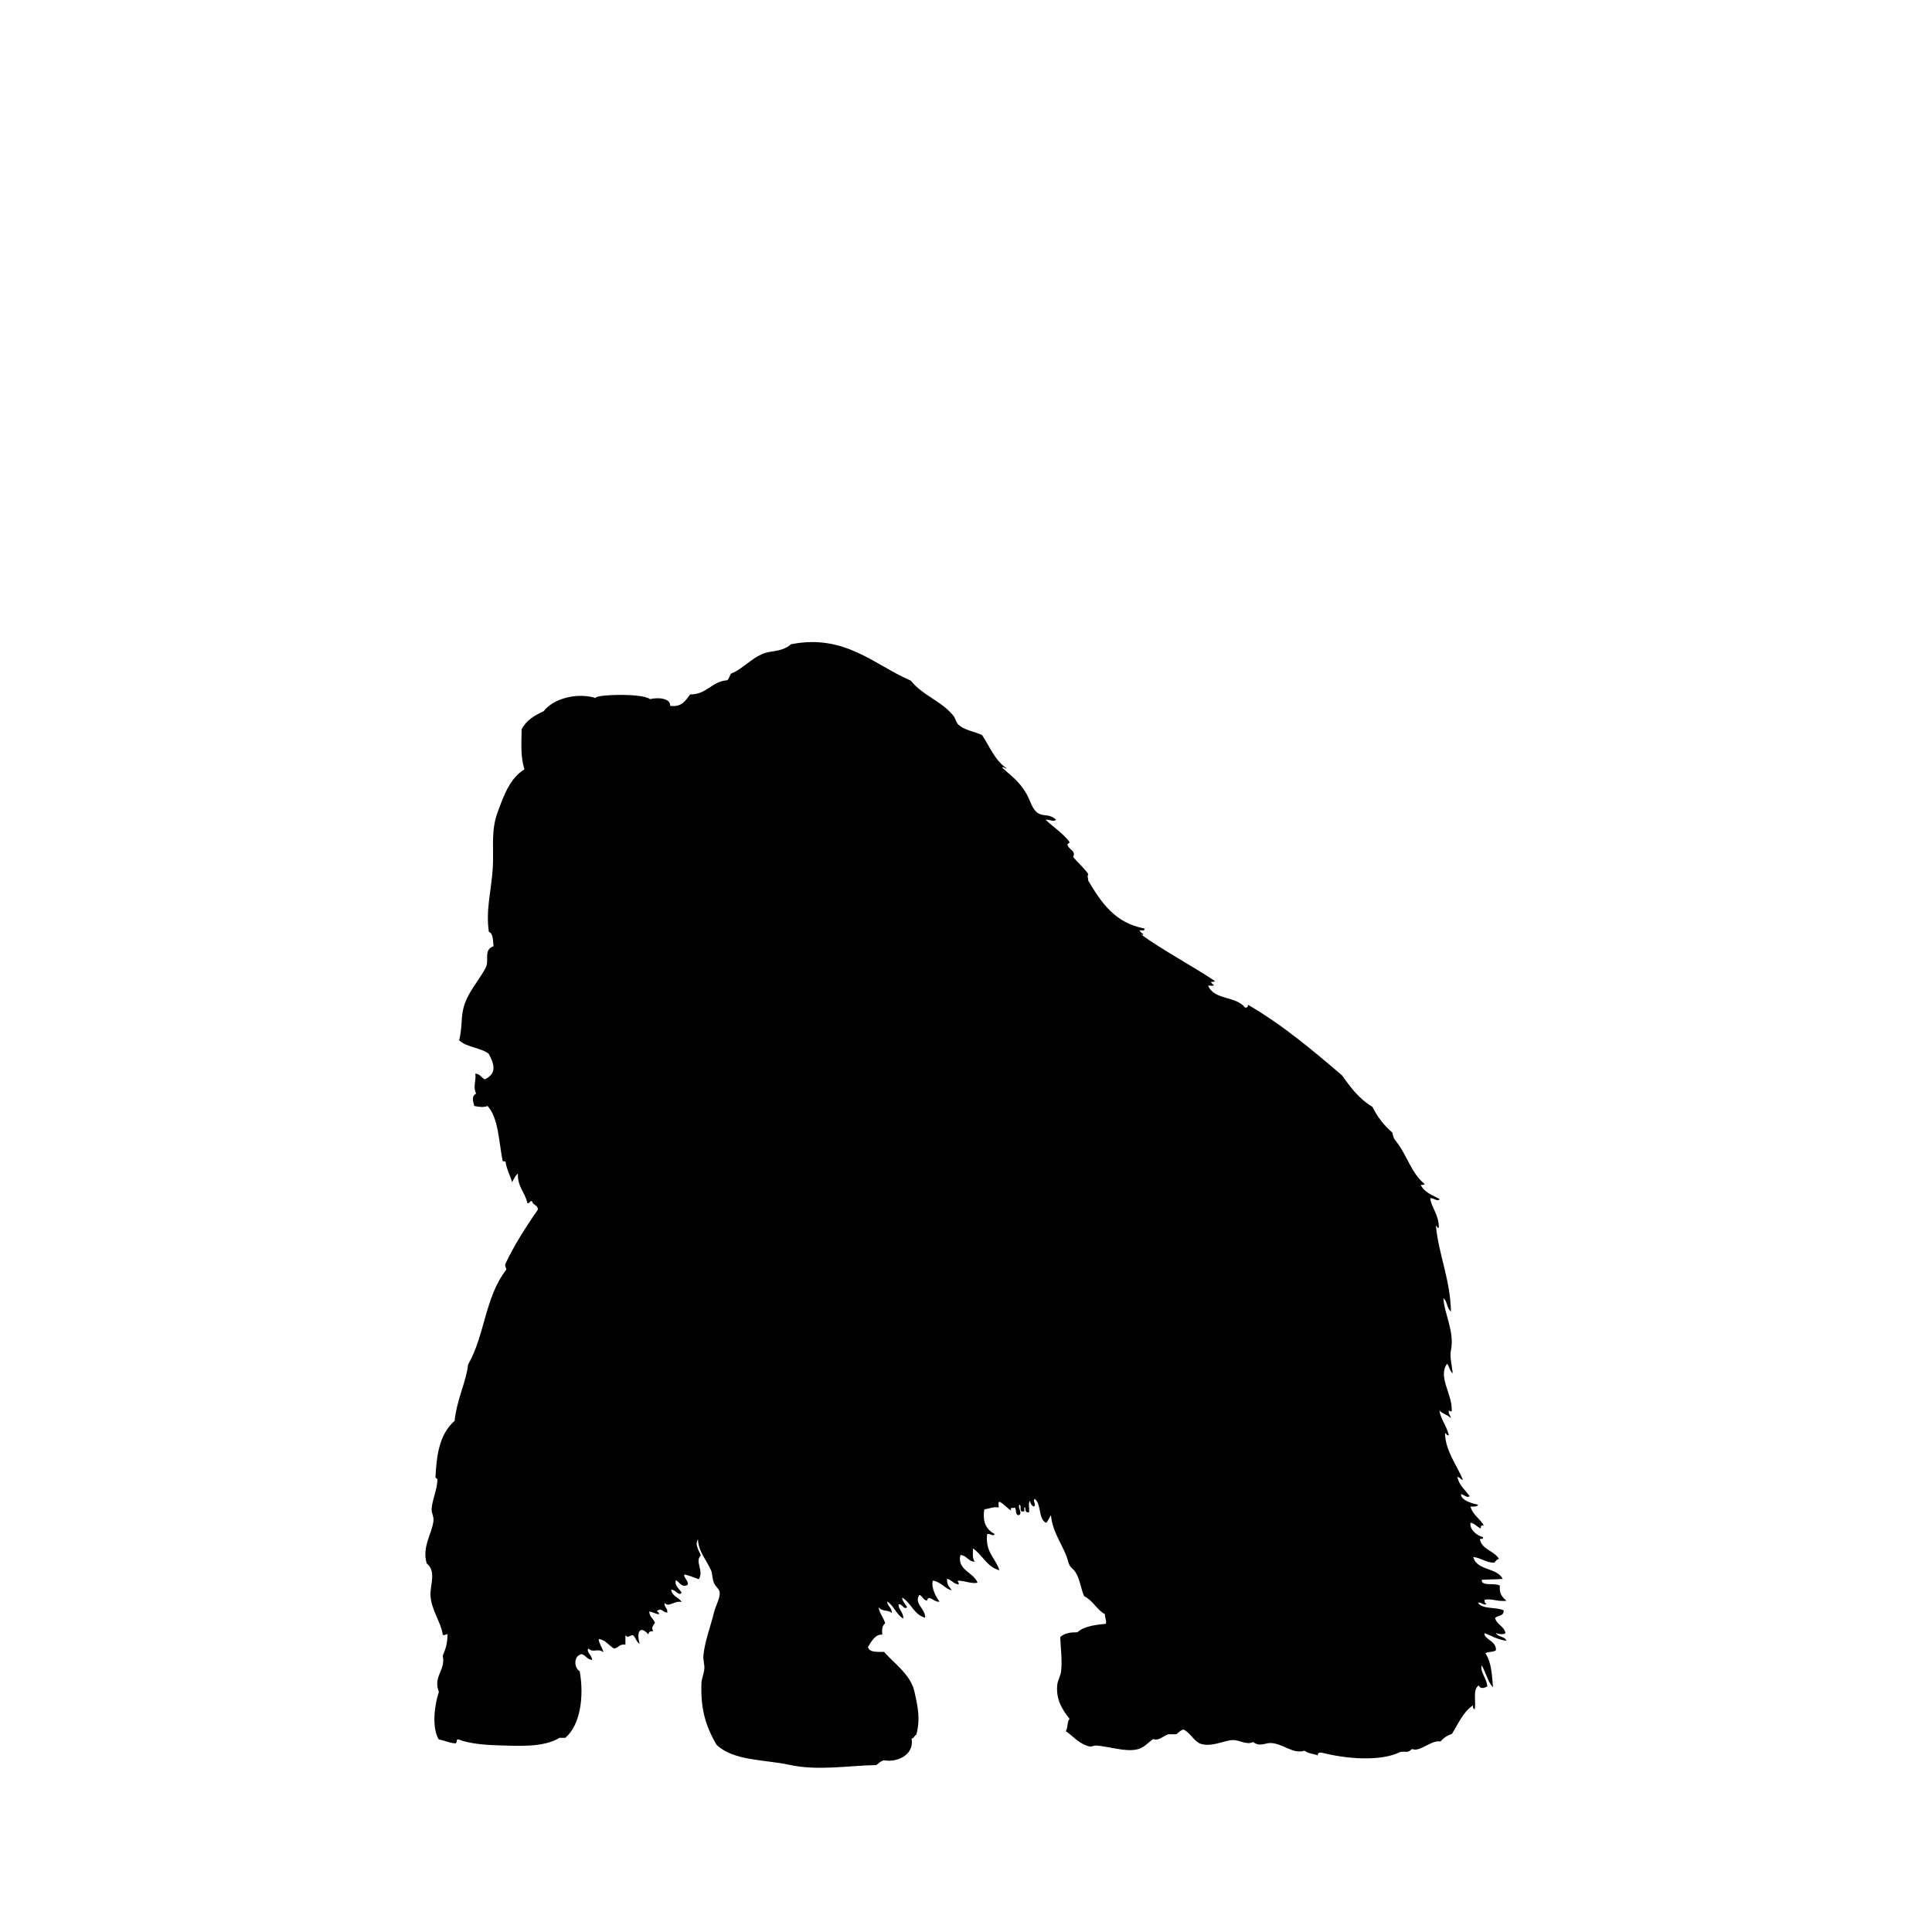
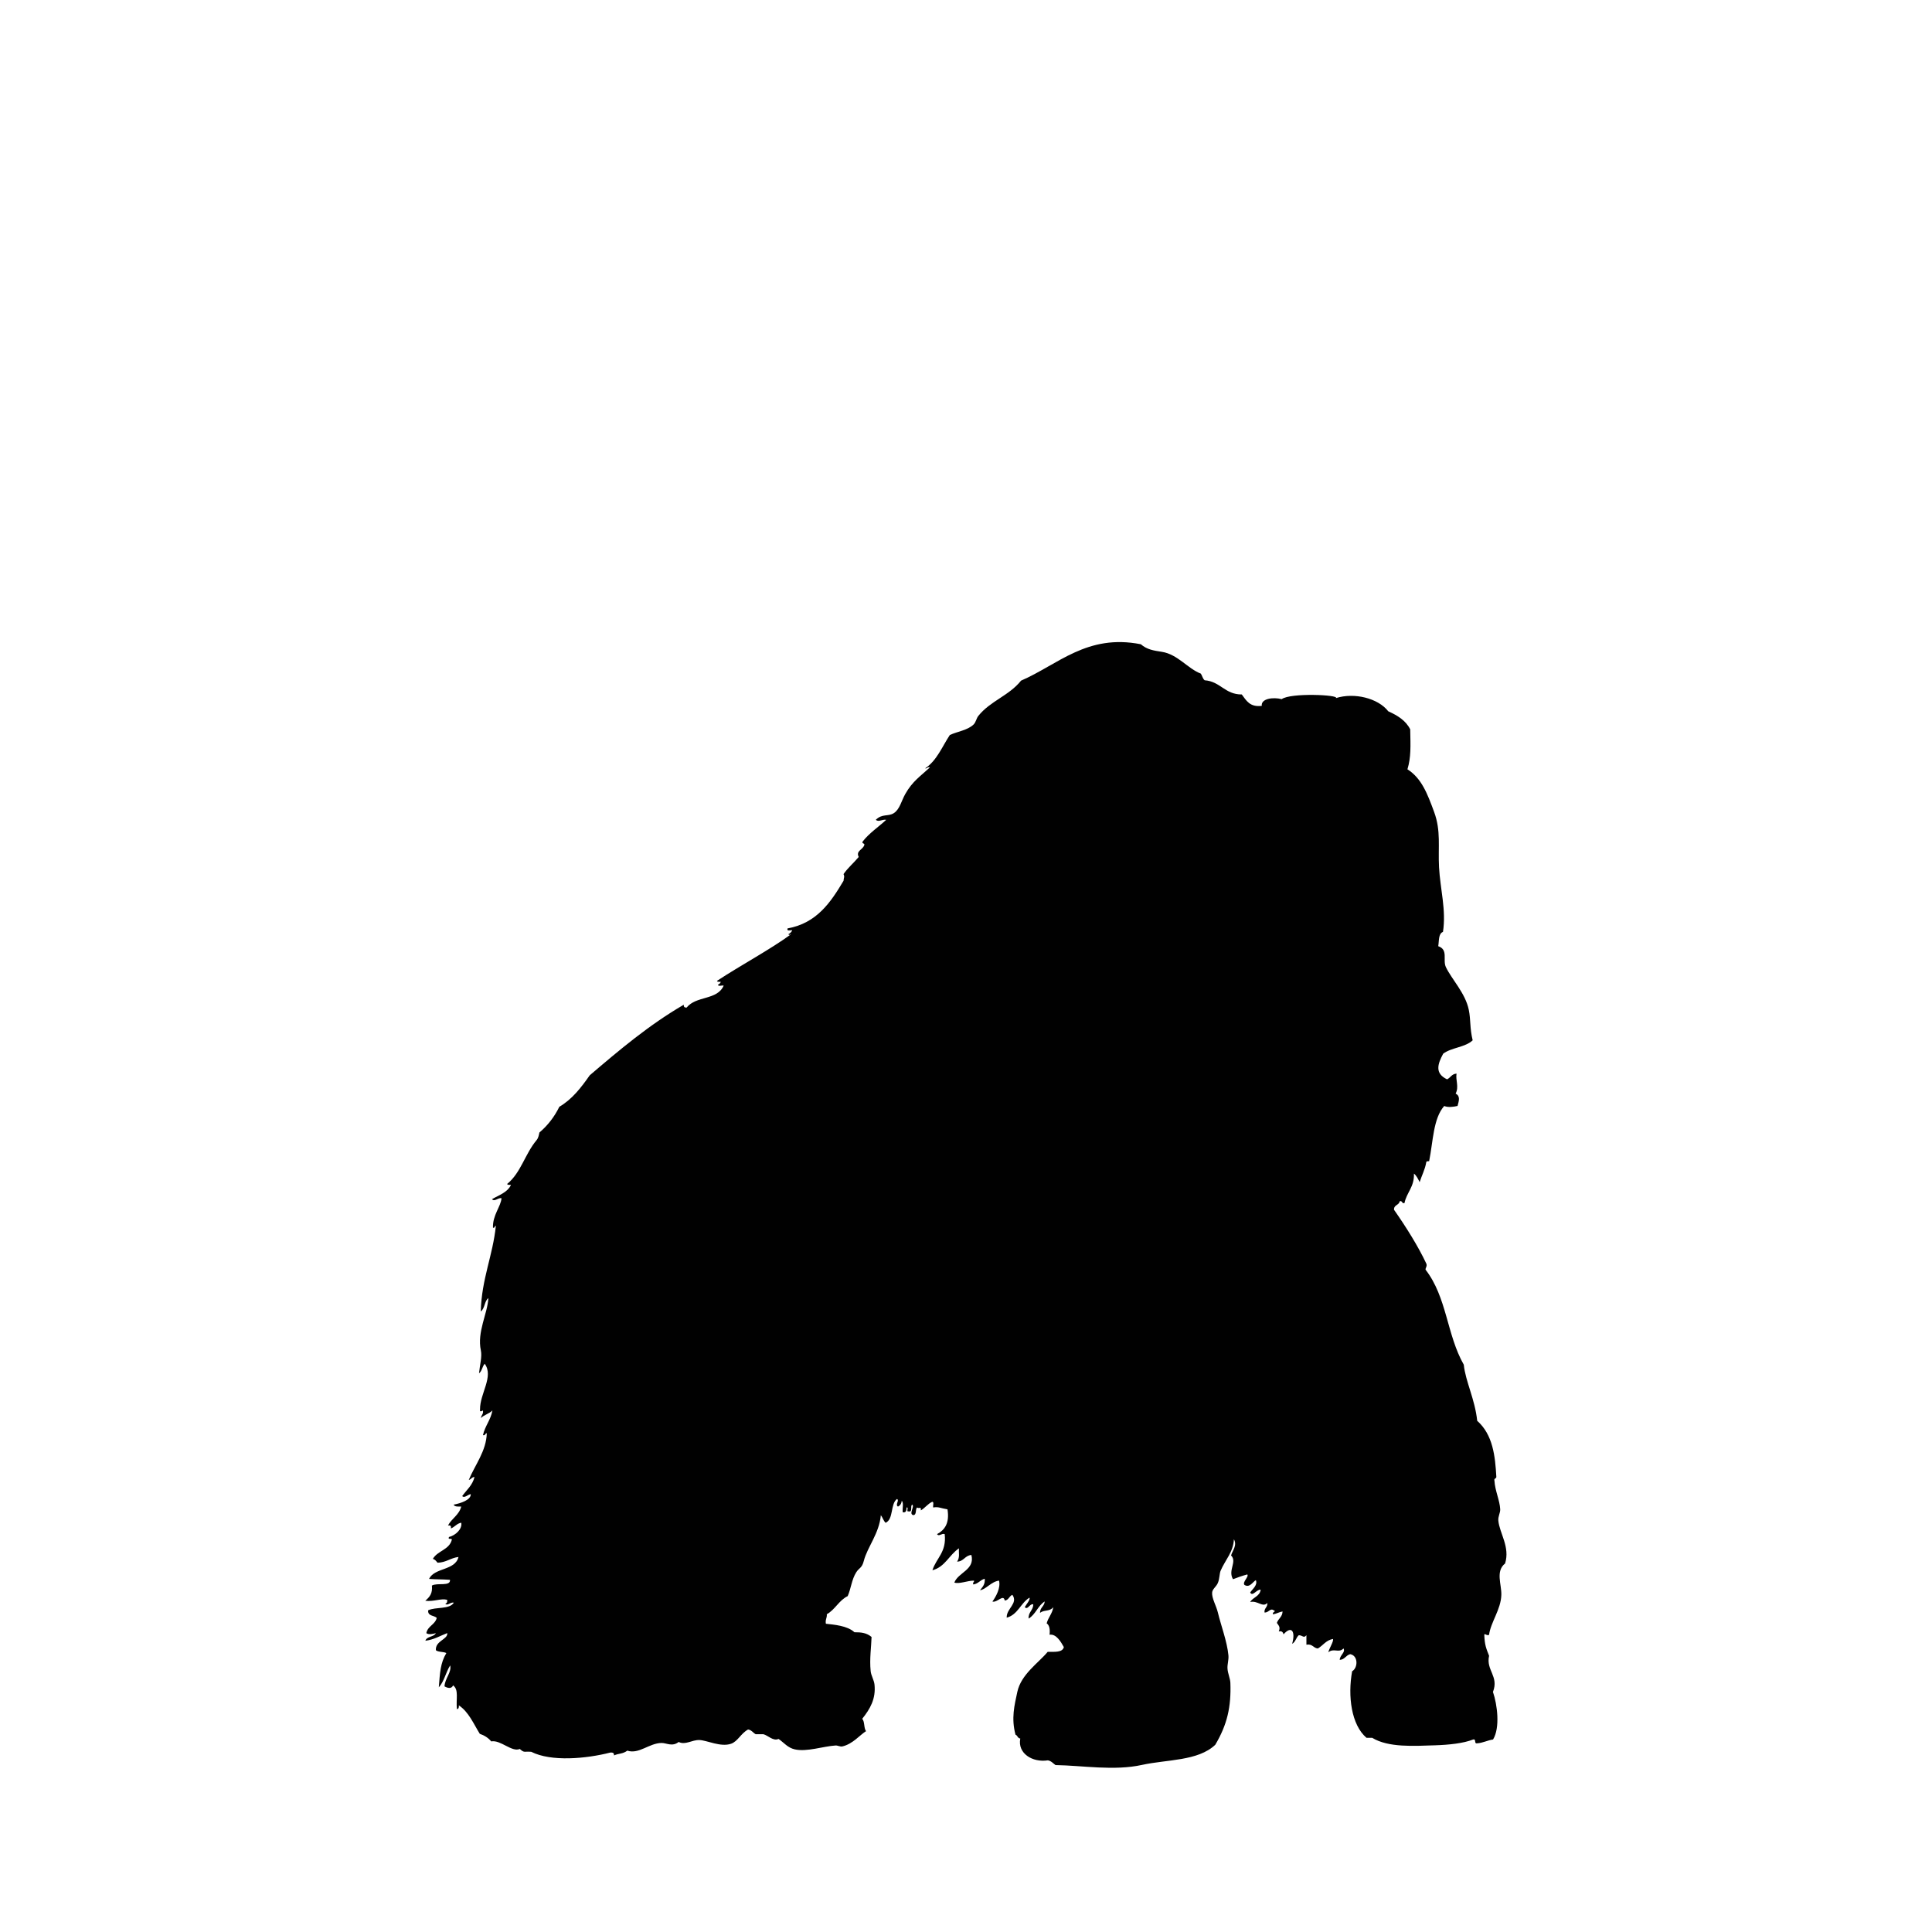
<svg xmlns="http://www.w3.org/2000/svg" version="1.2" baseProfile="tiny" id="Layer_1" x="0px" y="0px" width="200px" height="200px" viewBox="0 0 200 200" overflow="inherit" xml:space="preserve">
  <g>
-     <path id="path3" fill="#010101" d="M118.079,96.704c2.18,1.598,5.204,3.204,7.674,4.84c-0.032,0.135-0.248,0.082-0.395,0.099   c0.054,0.143,0.152,0.24,0.293,0.297c-0.012,0.217-0.417,0.04-0.59,0.096c0.675,1.537,2.836,1.023,3.836,2.273   c0.215,0.018,0.312-0.08,0.296-0.295c3.593,2.09,6.671,4.69,9.734,7.307c0.882,1.252,1.8,2.467,3.146,3.256   c0.518,1.059,1.21,1.94,2.062,2.664c0.061,0.281,0.103,0.559,0.293,0.789c1.214,1.452,1.616,3.373,3.045,4.535   c-0.031,0.134-0.247,0.081-0.395,0.098c0.362,0.785,1.242,1.056,1.967,1.48c-0.28,0.305-0.61-0.172-0.986-0.1   c0.061,0.859,0.935,1.757,0.883,3.055c-0.221,0.053-0.141-0.189-0.297-0.198c0.301,3.05,1.476,5.493,1.559,8.866   c-0.43-0.293-0.365-1.077-0.785-1.38c0.089,1.629,1.189,3.503,0.777,5.417c-0.138,0.642,0.099,1.449,0.191,2.364   c-0.311-0.213-0.334-0.716-0.589-0.986c-0.964,1.32,0.511,3.089,0.483,4.728c0.067,0.328-0.203,0.16-0.295,0.1   c-0.084,0.411,0.189,0.465,0.194,0.788c-0.315-0.341-0.87-0.444-1.18-0.79c0.178,1.001,0.765,1.596,0.979,2.562   c-0.269,0.07-0.198-0.197-0.395-0.199c0.046,1.833,1.221,3.277,1.863,4.83c-0.256-0.039-0.297-0.294-0.591-0.297   c0.213,0.868,0.824,1.343,1.274,1.972c-0.232,0.26-0.604-0.178-0.885-0.198c-0.033,0.592,1.023,0.945,1.77,1.087   c-0.1,0.228-0.451,0.202-0.787,0.195c0.225,0.891,0.999,1.231,1.375,1.972c-0.257-0.059-0.354,0.039-0.296,0.295   c-0.414-0.145-0.604-0.512-1.081-0.592c-0.123,0.646,0.587,1.312,1.275,1.479c0.154,0.351-0.333,0.059-0.295,0.294   c0.268,1.045,1.495,1.131,1.965,1.975c-0.244,0.051-0.35,0.238-0.492,0.393c-0.896-0.024-1.343-0.498-2.166-0.596   c0.346,1.426,2.47,1.078,3.049,2.271c-0.68,0.055-1.306,0.035-2.167,0.094c-0.074,0.717,1.322,0.271,1.87,0.595   c-0.074,0.81,0.198,1.142,0.686,1.577c-0.904,0.104-1.592-0.271-2.266-0.104c-0.027,0.225,0.023,0.371,0.197,0.395   c-0.23,0.285-0.529-0.187-0.887-0.1c0.429,0.72,1.882,0.419,2.658,0.793c0.063,0.623-0.608,0.508-0.888,0.786   c0.174,0.712,0.938,0.833,1.079,1.577c-0.221,0.192-0.74,0.084-0.984-0.001c0.201,0.421,0.936,0.312,1.082,0.789   c-0.906-0.114-1.527-0.51-2.264-0.792c-0.078,0.669,1.252,0.783,1.178,1.775c-0.248,0.209-0.781,0.135-1.084,0.293   c0.626,1.037,0.662,2.079,0.781,3.547c-0.555-0.595-0.728-1.568-1.177-2.268c-0.173,0.697,0.55,1.351,0.587,2.168   c-0.299,0.174-0.721,0.299-0.887-0.101c-0.623,0.451-0.283,1.407-0.398,2.461c-0.174-0.024-0.225-0.17-0.196-0.394   c-1.026,0.68-1.517,1.897-2.173,2.949c-0.489,0.166-0.885,0.426-1.184,0.785c-0.969-0.183-2.137,1.147-2.956,0.782   c-0.48,0.429-0.43,0.238-1.183,0.294c-2.072,1.051-5.696,0.716-8.174,0.081c-0.256-0.028-0.423,0.036-0.393,0.296   c-0.471-0.221-0.909-0.139-1.379-0.496c-1.201,0.398-2.262-0.782-3.543-0.795c-0.523-0.004-1.109,0.419-1.773-0.102   c-0.715,0.348-1.373-0.234-2.166-0.201c-0.771,0.031-2.179,0.754-3.251,0.387c-0.701-0.24-1.007-1.059-1.769-1.48   c-0.369,0.058-0.512,0.343-0.789,0.49c-0.264,0-0.525,0-0.788-0.002c-0.497,0.127-1.022,0.748-1.577,0.49   c-0.572,0.396-0.952,0.916-1.676,1.08c-1.252,0.283-2.931-0.318-4.234-0.402c-0.197-0.013-0.482,0.143-0.689,0.098   c-1.088-0.246-1.812-1.182-2.459-1.582c0.242-0.315,0.122-0.996,0.397-1.279c-0.817-1.019-1.429-2.063-1.273-3.547   c0.048-0.459,0.351-0.927,0.396-1.379c0.132-1.268-0.065-2.505-0.091-3.545c0.504-0.419,1.036-0.491,1.773-0.489   c0.739-0.69,2.144-0.786,2.956-0.88c0.078-0.439-0.13-0.592-0.097-0.985c-0.865-0.481-1.254-1.437-2.162-1.875   c-0.352-0.812-0.408-1.707-0.881-2.464c-0.299-0.475-0.592-0.414-0.787-1.184c-0.359-1.42-1.599-2.841-1.762-4.73   c-0.189,0.238-0.273,0.582-0.495,0.787c-0.843-0.373-0.476-1.951-1.177-2.465c-0.284,0.143,0.215,0.588-0.1,0.787   c-0.223-0.105-0.357-0.299-0.393-0.592c-0.227,0.201-0.037,0.818-0.102,1.182c-0.357,0.062-0.387-0.204-0.393-0.492   c-0.267-0.072,0.069,0.465-0.197,0.395c-0.489,0.125-0.139-0.584-0.393-0.691c-0.275,0.184,0.395,0.964-0.101,1.082   c-0.385-0.01-0.192-0.594-0.392-0.787c-0.278,0.157-0.42-0.167-0.396,0.295c-0.439-0.251-0.707-0.672-1.18-0.889   c-0.218,0.012-0.044,0.418-0.1,0.59c-0.562-0.1-0.746,0.074-1.478,0.193c-0.229,1.441,0.291,2.135,1.078,2.564   c-0.183,0.3-0.468-0.115-0.788-0.002c-0.212,1.882,0.873,2.471,1.272,3.744c-1.325-0.351-1.742-1.605-2.752-2.271   c0.054,0.511-0.117,0.889,0.194,1.379c-0.699-0.023-0.805-0.64-1.476-0.692c-0.394,1.539,1.359,1.791,1.766,2.859   c-0.499,0.168-1.325-0.186-1.968-0.201c-0.255,0.023,0.134,0.171-0.001,0.395c-0.518-0.074-0.711-0.471-1.181-0.594   c-0.049,0.607,0.247,0.868,0.49,1.184c-0.562-0.031-1.149-0.887-1.967-0.988c-0.188,0.745,0.312,1.653,0.686,2.166   c-0.509,0.148-1.141-0.823-1.28-0.1c-0.415-0.046-0.452-0.467-0.788-0.594c-0.629,0.894,0.632,1.419,0.587,2.365   c-1.167-0.312-1.438-1.517-2.359-2.072c-0.104,0.205,0.339,0.707,0.491,0.985c-0.336,0.328-0.475-0.374-0.886-0.296   c0.015,0.639,0.524,0.787,0.489,1.477c-0.727-0.422-0.96-1.336-1.671-1.775c0.039,0.518,0.494,0.621,0.49,1.183   c-0.453-0.356-0.997-0.099-1.377-0.594c0.103,0.684,0.523,1.052,0.686,1.676c-0.291,0.2-0.359,0.626-0.298,1.181   c-0.681-0.11-1.161,0.709-1.479,1.277c0.136,0.584,0.962,0.482,1.672,0.496c0.957,1.15,2.753,2.324,3.143,4.143   c0.301,1.4,0.645,2.716,0.189,4.432c-0.223,0.072-0.216,0.375-0.494,0.393c0.299,1.543-1.263,2.508-2.86,2.26   c-0.357,0.068-0.536,0.316-0.789,0.49c-2.776,0.043-6.069,0.621-8.961-0.018c-2.57-0.566-5.797-0.385-7.578-2.083   c-1.245-2.104-1.652-3.942-1.563-6.404c0.018-0.474,0.26-0.94,0.298-1.478c0.031-0.432-0.14-0.916-0.096-1.377   c0.139-1.451,0.766-3.062,1.092-4.43c0.168-0.705,0.64-1.479,0.595-2.066c-0.028-0.369-0.414-0.59-0.589-0.987   c-0.189-0.429-0.161-0.975-0.292-1.281c-0.466-1.091-1.322-1.937-1.372-3.252c-0.37,0.634,0.166,1.208,0.292,1.675   c-0.658,0.654,0.36,1.537-0.202,2.461c-0.47-0.186-0.958-0.355-1.477-0.495c-0.199,0.235,0.541,0.79,0.294,1.085   c-0.542,0.334-0.849-0.305-1.181-0.495c-0.209,0.526,0.343,0.906,0.588,1.281c-0.25,0.458-0.648-0.319-1.083-0.298   c0.079,0.709,0.798,0.777,1.08,1.283c-0.766-0.188-1.294,0.613-1.772,0.094c-0.041,0.468,0.335,0.519,0.293,0.986   c-0.435,0.054-0.589-0.521-0.984-0.2c-0.292,0.086,0.228,0.149,0.097,0.395c-0.366-0.062-0.618-0.235-0.984-0.298   c0.015,0.575,0.448,0.734,0.588,1.184c-0.198,0.307-0.382,0.408-0.198,0.886c-0.34-0.078-0.433,0.092-0.493,0.295   c-0.826-0.937-1.259-0.304-0.889,0.982c-0.349-0.176-0.406-0.644-0.688-0.888c-0.417,0.009-0.5,0.355-0.788-0.001   c-0.001,0.327-0.002,0.656-0.002,0.984c-0.638-0.115-0.701,0.349-1.182,0.392c-0.542-0.312-0.844-0.863-1.574-0.988   c-0.059,0.293,0.38,0.93,0.49,1.381c-0.588-0.479-1.065,0.117-1.575-0.398c-0.229,0.406,0.392,0.691,0.392,1.184   c-0.524-0.035-0.638-0.479-1.082-0.594c-0.836,0.147-0.821,1.406-0.201,1.771c0.466,2.555,0.087,5.555-1.491,6.891   c-0.197,0-0.394,0-0.591,0c-1.67,1.02-4.296,0.844-6.5,0.773c-1.434-0.045-2.951-0.205-3.939-0.598   c-0.357-0.096-0.083,0.442-0.395,0.394c-0.647-0.044-1.071-0.31-1.673-0.398c-0.742-1.214-0.446-3.595,0.01-4.923   c-0.635-1.638,0.739-2.234,0.401-3.741c0.302-0.766,0.455-1.106,0.496-2.165c-0.013-0.221-0.248,0.127-0.493-0.002   c-0.169-1.314-1.228-2.619-1.271-4.139c-0.03-1.095,0.619-2.451-0.388-3.25c-0.532-1.712,0.574-3.124,0.698-4.431   c0.042-0.446-0.212-0.812-0.194-1.183c0.043-0.91,0.542-1.93,0.596-2.953c0.074-0.268-0.195-0.199-0.196-0.395   c0.119-2.145,0.355-4.369,1.981-5.806c0.234-2.24,1.21-4.062,1.39-5.808c1.768-3.105,1.733-6.963,3.959-9.84   c0.002-0.232-0.169-0.289-0.097-0.591c0.847-1.815,2.135-3.859,3.359-5.607c0.035-0.525-0.526-0.458-0.588-0.887   c-0.303-0.074-0.19,0.27-0.493,0.196c-0.227-1.118-1.029-1.662-0.978-3.055c-0.275,0.217-0.425,0.561-0.593,0.885   c-0.218-0.7-0.552-1.284-0.685-2.07c-0.016-0.115-0.179-0.082-0.296-0.099c-0.411-2.015-0.416-4.433-1.564-5.714   c-0.381,0.173-0.98,0.09-1.378-0.004c-0.142-0.539-0.306-1.016,0.199-1.279c-0.371-0.697,0.024-1.398-0.094-2.068   c0.5,0.025,0.624,0.427,0.983,0.592c1.286-0.614,0.983-1.574,0.4-2.656c-0.841-0.638-2.3-0.658-3.051-1.386   c0.31-1.281,0.187-2.087,0.4-3.149c0.349-1.73,1.784-3.182,2.373-4.428c0.351-0.744-0.28-1.797,0.792-2.165   c-0.097-0.559-0.008-1.302-0.49-1.478c-0.35-2.258,0.287-4.444,0.407-6.696c0.112-2.101-0.214-3.755,0.504-5.71   c0.703-1.92,1.31-3.504,2.766-4.426c-0.381-1.279-0.321-2.374-0.287-4.138c0.461-0.918,1.318-1.44,2.269-1.867   c1.053-1.361,3.523-1.968,5.419-1.368c-0.376-0.337,4.698-0.573,5.612,0.109c0.917-0.235,2.159-0.046,2.067,0.694   c1.239,0.158,1.605-0.559,2.07-1.178c1.769,0,2.198-1.345,3.843-1.47c0.203-0.158,0.25-0.473,0.396-0.688   c1.345-0.505,2.394-2.005,4.042-2.257c0.848-0.129,1.54-0.234,2.168-0.783c5.567-1.102,8.588,2.12,12.401,3.767   c1.255,1.567,3.179,2.097,4.424,3.653c0.202,0.252,0.247,0.651,0.49,0.887c0.622,0.601,1.659,0.713,2.46,1.088   c0.796,1.206,1.349,2.653,2.554,3.452c-0.237,0.04-0.214-0.18-0.493-0.1c0.962,0.901,1.802,1.424,2.555,2.763   c0.382,0.677,0.569,1.586,1.179,1.972c0.605,0.385,1.186,0.022,1.869,0.693c-0.315,0.266-0.652-0.077-1.083-0.002   c0.817,0.759,1.774,1.379,2.458,2.271c0.053,0.218-0.189,0.139-0.198,0.294c0.097,0.523,0.929,0.626,0.589,1.281   c0.506,0.611,1.118,1.114,1.572,1.775c-0.137,0.312-0.022,0.33-0.002,0.689c1.335,2.241,2.77,4.385,5.801,4.936   c0.1,0.332-0.307,0.153-0.494,0.195c0.09,0.176,0.221,0.307,0.394,0.396C118.303,96.879,118.196,96.718,118.079,96.704   L118.079,96.704z" />
+     <path id="path3" fill="#010101" d="M81.904,96.704c-0.116,0.014-0.224,0.175-0.282-0.001c0.174-0.089,0.305-0.22,0.395-0.396   c-0.188-0.042-0.594,0.137-0.494-0.195c3.031-0.551,4.466-2.695,5.801-4.936c0.02-0.359,0.135-0.377-0.002-0.689   c0.454-0.661,1.066-1.164,1.572-1.775c-0.34-0.655,0.492-0.758,0.589-1.281c-0.009-0.155-0.251-0.076-0.198-0.294   c0.684-0.892,1.641-1.512,2.458-2.271c-0.431-0.075-0.768,0.268-1.083,0.002c0.684-0.671,1.264-0.308,1.869-0.693   c0.609-0.386,0.797-1.295,1.18-1.972c0.752-1.339,1.592-1.862,2.555-2.763c-0.279-0.08-0.256,0.14-0.493,0.1   c1.205-0.799,1.758-2.246,2.554-3.452c0.801-0.375,1.838-0.487,2.46-1.088c0.243-0.236,0.288-0.635,0.49-0.887   c1.245-1.556,3.169-2.086,4.424-3.653c3.812-1.647,6.834-4.869,12.4-3.767c0.629,0.549,1.32,0.654,2.169,0.783   c1.647,0.252,2.696,1.752,4.042,2.257c0.146,0.215,0.193,0.53,0.396,0.688c1.645,0.125,2.073,1.47,3.842,1.47   c0.465,0.619,0.832,1.336,2.07,1.178c-0.092-0.74,1.15-0.929,2.067-0.694c0.914-0.682,5.987-0.446,5.612-0.109   c1.896-0.6,4.365,0.007,5.418,1.368c0.951,0.427,1.809,0.949,2.27,1.867c0.034,1.764,0.094,2.859-0.287,4.138   c1.456,0.922,2.062,2.506,2.766,4.426c0.719,1.955,0.393,3.609,0.504,5.71c0.121,2.252,0.758,4.438,0.408,6.696   c-0.482,0.176-0.394,0.919-0.49,1.478c1.072,0.368,0.44,1.421,0.791,2.165c0.59,1.245,2.024,2.698,2.373,4.428   c0.213,1.062,0.09,1.868,0.4,3.149c-0.751,0.728-2.21,0.748-3.051,1.386c-0.583,1.082-0.887,2.042,0.4,2.655   c0.358-0.164,0.482-0.566,0.982-0.592c-0.117,0.67,0.277,1.371-0.094,2.068c0.505,0.264,0.341,0.74,0.199,1.279   c-0.398,0.094-0.997,0.177-1.379,0.004c-1.147,1.281-1.152,3.699-1.563,5.714c-0.117,0.017-0.28-0.017-0.296,0.099   c-0.133,0.786-0.467,1.37-0.686,2.07c-0.168-0.324-0.317-0.668-0.592-0.885c0.051,1.393-0.752,1.938-0.979,3.055   c-0.303,0.074-0.19-0.27-0.493-0.195c-0.062,0.429-0.623,0.361-0.588,0.887c1.224,1.748,2.512,3.792,3.358,5.607   c0.072,0.301-0.099,0.358-0.097,0.59c2.226,2.877,2.191,6.735,3.959,9.84c0.181,1.746,1.156,3.568,1.39,5.809   c1.627,1.438,1.862,3.661,1.981,5.807c-0.001,0.195-0.271,0.127-0.196,0.395c0.055,1.023,0.553,2.043,0.596,2.953   c0.019,0.371-0.235,0.736-0.193,1.183c0.124,1.308,1.23,2.72,0.698,4.431c-1.007,0.799-0.358,2.155-0.388,3.25   c-0.043,1.521-1.103,2.825-1.271,4.14c-0.245,0.129-0.48-0.22-0.493,0.002c0.041,1.059,0.194,1.399,0.496,2.165   c-0.338,1.507,1.036,2.103,0.401,3.74c0.455,1.328,0.752,3.709,0.01,4.924c-0.602,0.088-1.025,0.354-1.673,0.398   c-0.312,0.047-0.038-0.49-0.396-0.395c-0.988,0.393-2.505,0.553-3.939,0.598c-2.203,0.071-4.829,0.247-6.5-0.773   c-0.196,0-0.393,0-0.59,0c-1.578-1.336-1.957-4.336-1.491-6.891c0.62-0.365,0.635-1.623-0.201-1.771   c-0.444,0.114-0.558,0.559-1.082,0.594c0-0.493,0.621-0.778,0.392-1.185c-0.51,0.516-0.986-0.08-1.574,0.398   c0.109-0.451,0.549-1.088,0.49-1.381c-0.73,0.125-1.033,0.676-1.574,0.988c-0.481-0.043-0.545-0.508-1.183-0.393   c0-0.328-0.001-0.656-0.002-0.984c-0.288,0.356-0.371,0.011-0.788,0.002c-0.281,0.244-0.339,0.712-0.688,0.888   c0.369-1.286-0.063-1.919-0.889-0.981c-0.061-0.203-0.154-0.373-0.494-0.295c0.185-0.479,0-0.58-0.197-0.887   c0.14-0.449,0.572-0.609,0.588-1.184c-0.366,0.062-0.618,0.236-0.984,0.298c-0.131-0.246,0.389-0.31,0.098-0.396   c-0.396-0.32-0.549,0.254-0.984,0.2c-0.042-0.467,0.334-0.518,0.293-0.985c-0.479,0.519-1.006-0.282-1.771-0.095   c0.281-0.506,1-0.573,1.08-1.282c-0.436-0.021-0.834,0.756-1.084,0.297c0.246-0.375,0.797-0.754,0.588-1.28   c-0.332,0.19-0.639,0.829-1.181,0.495c-0.247-0.295,0.493-0.85,0.294-1.086c-0.519,0.141-1.007,0.31-1.477,0.496   c-0.562-0.924,0.456-1.808-0.202-2.461c0.126-0.467,0.662-1.041,0.292-1.676c-0.05,1.315-0.906,2.161-1.372,3.252   c-0.131,0.307-0.103,0.853-0.292,1.281c-0.175,0.396-0.561,0.618-0.589,0.987c-0.045,0.587,0.427,1.36,0.595,2.065   c0.326,1.368,0.953,2.979,1.092,4.43c0.045,0.462-0.127,0.945-0.096,1.378c0.038,0.538,0.28,1.004,0.298,1.478   c0.089,2.463-0.317,4.301-1.563,6.404c-1.78,1.697-5.008,1.518-7.577,2.083c-2.892,0.639-6.185,0.062-8.961,0.019   c-0.253-0.175-0.433-0.423-0.789-0.49c-1.597,0.248-3.159-0.717-2.86-2.26c-0.277-0.019-0.271-0.322-0.494-0.394   c-0.455-1.716-0.111-3.032,0.189-4.433c0.39-1.818,2.186-2.992,3.143-4.143c0.711-0.014,1.536,0.088,1.672-0.496   c-0.317-0.568-0.797-1.387-1.479-1.277c0.061-0.555-0.007-0.98-0.298-1.181c0.163-0.624,0.583-0.991,0.686-1.676   c-0.38,0.495-0.924,0.237-1.377,0.594c-0.004-0.562,0.451-0.665,0.49-1.183c-0.711,0.439-0.944,1.354-1.671,1.775   c-0.035-0.69,0.474-0.838,0.488-1.478c-0.41-0.078-0.549,0.624-0.885,0.296c0.151-0.277,0.594-0.779,0.49-0.984   c-0.921,0.555-1.191,1.76-2.359,2.071c-0.045-0.946,1.217-1.471,0.588-2.364c-0.336,0.127-0.373,0.547-0.789,0.594   c-0.139-0.723-0.771,0.248-1.279,0.1c0.374-0.513,0.874-1.421,0.686-2.166c-0.817,0.102-1.404,0.957-1.967,0.988   c0.243-0.316,0.539-0.577,0.49-1.184c-0.471,0.123-0.663,0.52-1.182,0.594c-0.135-0.225,0.254-0.373,0-0.396   c-0.644,0.015-1.47,0.369-1.968,0.201c0.406-1.067,2.159-1.319,1.765-2.858c-0.67,0.051-0.776,0.668-1.476,0.691   c0.312-0.49,0.141-0.868,0.194-1.379c-1.011,0.666-1.427,1.92-2.752,2.271c0.399-1.273,1.483-1.863,1.272-3.744   c-0.32-0.113-0.605,0.302-0.789,0.002c0.787-0.43,1.308-1.123,1.078-2.564c-0.731-0.119-0.916-0.293-1.478-0.193   c-0.056-0.172,0.118-0.578-0.101-0.59c-0.473,0.217-0.74,0.639-1.18,0.889c0.024-0.461-0.117-0.137-0.396-0.295   c-0.199,0.193-0.006,0.777-0.391,0.787c-0.496-0.117,0.174-0.897-0.102-1.082c-0.254,0.107,0.096,0.816-0.393,0.691   c-0.267,0.07,0.069-0.467-0.197-0.395c-0.006,0.287-0.036,0.554-0.393,0.492c-0.065-0.365,0.125-0.981-0.103-1.183   c-0.036,0.293-0.17,0.487-0.394,0.592c-0.314-0.198,0.185-0.644-0.1-0.786c-0.701,0.514-0.334,2.092-1.177,2.465   c-0.222-0.205-0.306-0.55-0.495-0.787c-0.163,1.889-1.403,3.31-1.762,4.729c-0.195,0.771-0.488,0.709-0.787,1.185   c-0.473,0.756-0.529,1.651-0.881,2.463c-0.908,0.438-1.297,1.395-2.162,1.875c0.033,0.394-0.176,0.547-0.098,0.985   c0.812,0.095,2.217,0.19,2.957,0.88c0.736-0.002,1.269,0.07,1.772,0.489c-0.026,1.04-0.224,2.277-0.091,3.545   c0.045,0.452,0.348,0.921,0.396,1.38c0.156,1.483-0.456,2.527-1.272,3.547c0.274,0.282,0.154,0.963,0.396,1.278   c-0.646,0.399-1.371,1.336-2.459,1.582c-0.207,0.045-0.492-0.11-0.689-0.098c-1.303,0.084-2.981,0.685-4.233,0.401   c-0.724-0.164-1.104-0.684-1.676-1.08c-0.556,0.258-1.08-0.362-1.577-0.49c-0.264,0.003-0.523,0.003-0.788,0.003   c-0.276-0.147-0.42-0.433-0.789-0.49c-0.762,0.421-1.067,1.239-1.769,1.479c-1.072,0.367-2.48-0.355-3.252-0.387   c-0.793-0.033-1.45,0.549-2.166,0.201c-0.664,0.521-1.25,0.098-1.772,0.102c-1.28,0.014-2.342,1.193-3.543,0.795   c-0.47,0.357-0.908,0.275-1.379,0.496c0.03-0.26-0.138-0.324-0.394-0.295c-2.478,0.635-6.102,0.969-8.174-0.082   c-0.753-0.056-0.703,0.135-1.183-0.293c-0.819,0.364-1.987-0.966-2.956-0.783c-0.299-0.358-0.695-0.618-1.184-0.784   c-0.656-1.052-1.147-2.269-2.174-2.949c0.029,0.224-0.021,0.37-0.195,0.394c-0.115-1.054,0.225-2.01-0.398-2.461   c-0.166,0.4-0.588,0.275-0.887,0.102c0.037-0.817,0.76-1.471,0.587-2.168c-0.449,0.699-0.622,1.673-1.177,2.268   c0.119-1.468,0.154-2.51,0.781-3.547c-0.304-0.158-0.836-0.084-1.084-0.293c-0.074-0.992,1.256-1.105,1.178-1.775   c-0.737,0.282-1.358,0.678-2.264,0.793c0.146-0.478,0.881-0.369,1.082-0.789c-0.244,0.084-0.764,0.192-0.984,0   c0.141-0.744,0.904-0.864,1.078-1.576c-0.279-0.278-0.95-0.163-0.887-0.786c0.775-0.374,2.229-0.073,2.657-0.793   c-0.358-0.087-0.657,0.385-0.887,0.1c0.174-0.024,0.224-0.17,0.196-0.395c-0.674-0.167-1.361,0.208-2.266,0.104   c0.488-0.435,0.76-0.767,0.686-1.577c0.549-0.324,1.945,0.123,1.871-0.595c-0.861-0.06-1.487-0.039-2.168-0.094   c0.58-1.193,2.703-0.845,3.049-2.271c-0.822,0.098-1.27,0.571-2.166,0.596c-0.141-0.155-0.247-0.342-0.491-0.394   c0.47-0.844,1.696-0.93,1.965-1.975c0.038-0.235-0.448,0.057-0.295-0.294c0.688-0.167,1.397-0.833,1.274-1.479   c-0.477,0.08-0.666,0.447-1.08,0.593c0.058-0.256-0.039-0.354-0.297-0.295c0.377-0.742,1.15-1.082,1.375-1.973   c-0.336,0.007-0.687,0.033-0.787-0.195c0.748-0.142,1.804-0.494,1.771-1.087c-0.28,0.021-0.653,0.458-0.885,0.198   c0.45-0.629,1.062-1.104,1.274-1.973c-0.295,0.004-0.336,0.259-0.592,0.298c0.643-1.554,1.817-2.997,1.863-4.83   c-0.197,0.002-0.126,0.269-0.395,0.198c0.213-0.965,0.801-1.561,0.979-2.562c-0.311,0.347-0.865,0.449-1.18,0.79   c0.005-0.322,0.277-0.377,0.193-0.788c-0.092,0.06-0.361,0.228-0.295-0.1c-0.027-1.64,1.447-3.408,0.483-4.728   c-0.255,0.27-0.278,0.772-0.589,0.985c0.092-0.915,0.328-1.722,0.191-2.364c-0.412-1.914,0.688-3.787,0.776-5.417   c-0.42,0.304-0.354,1.087-0.785,1.38c0.083-3.373,1.259-5.815,1.56-8.865c-0.156,0.009-0.076,0.25-0.297,0.197   c-0.053-1.298,0.821-2.195,0.883-3.055c-0.377-0.072-0.707,0.405-0.986,0.1c0.725-0.424,1.605-0.694,1.967-1.479   c-0.148-0.017-0.363,0.036-0.395-0.099c1.429-1.162,1.83-3.082,3.045-4.535c0.189-0.229,0.232-0.508,0.293-0.788   c0.852-0.724,1.544-1.605,2.062-2.664c1.347-0.789,2.265-2.004,3.146-3.257c3.063-2.616,6.142-5.217,9.734-7.307   c-0.016,0.215,0.082,0.313,0.297,0.295c1-1.25,3.16-0.735,3.836-2.272c-0.174-0.056-0.578,0.121-0.59-0.097   c0.141-0.057,0.238-0.153,0.293-0.297c-0.147-0.017-0.363,0.037-0.396-0.099C76.7,99.908,79.725,98.302,81.904,96.704   L81.904,96.704z" />
  </g>
</svg>
